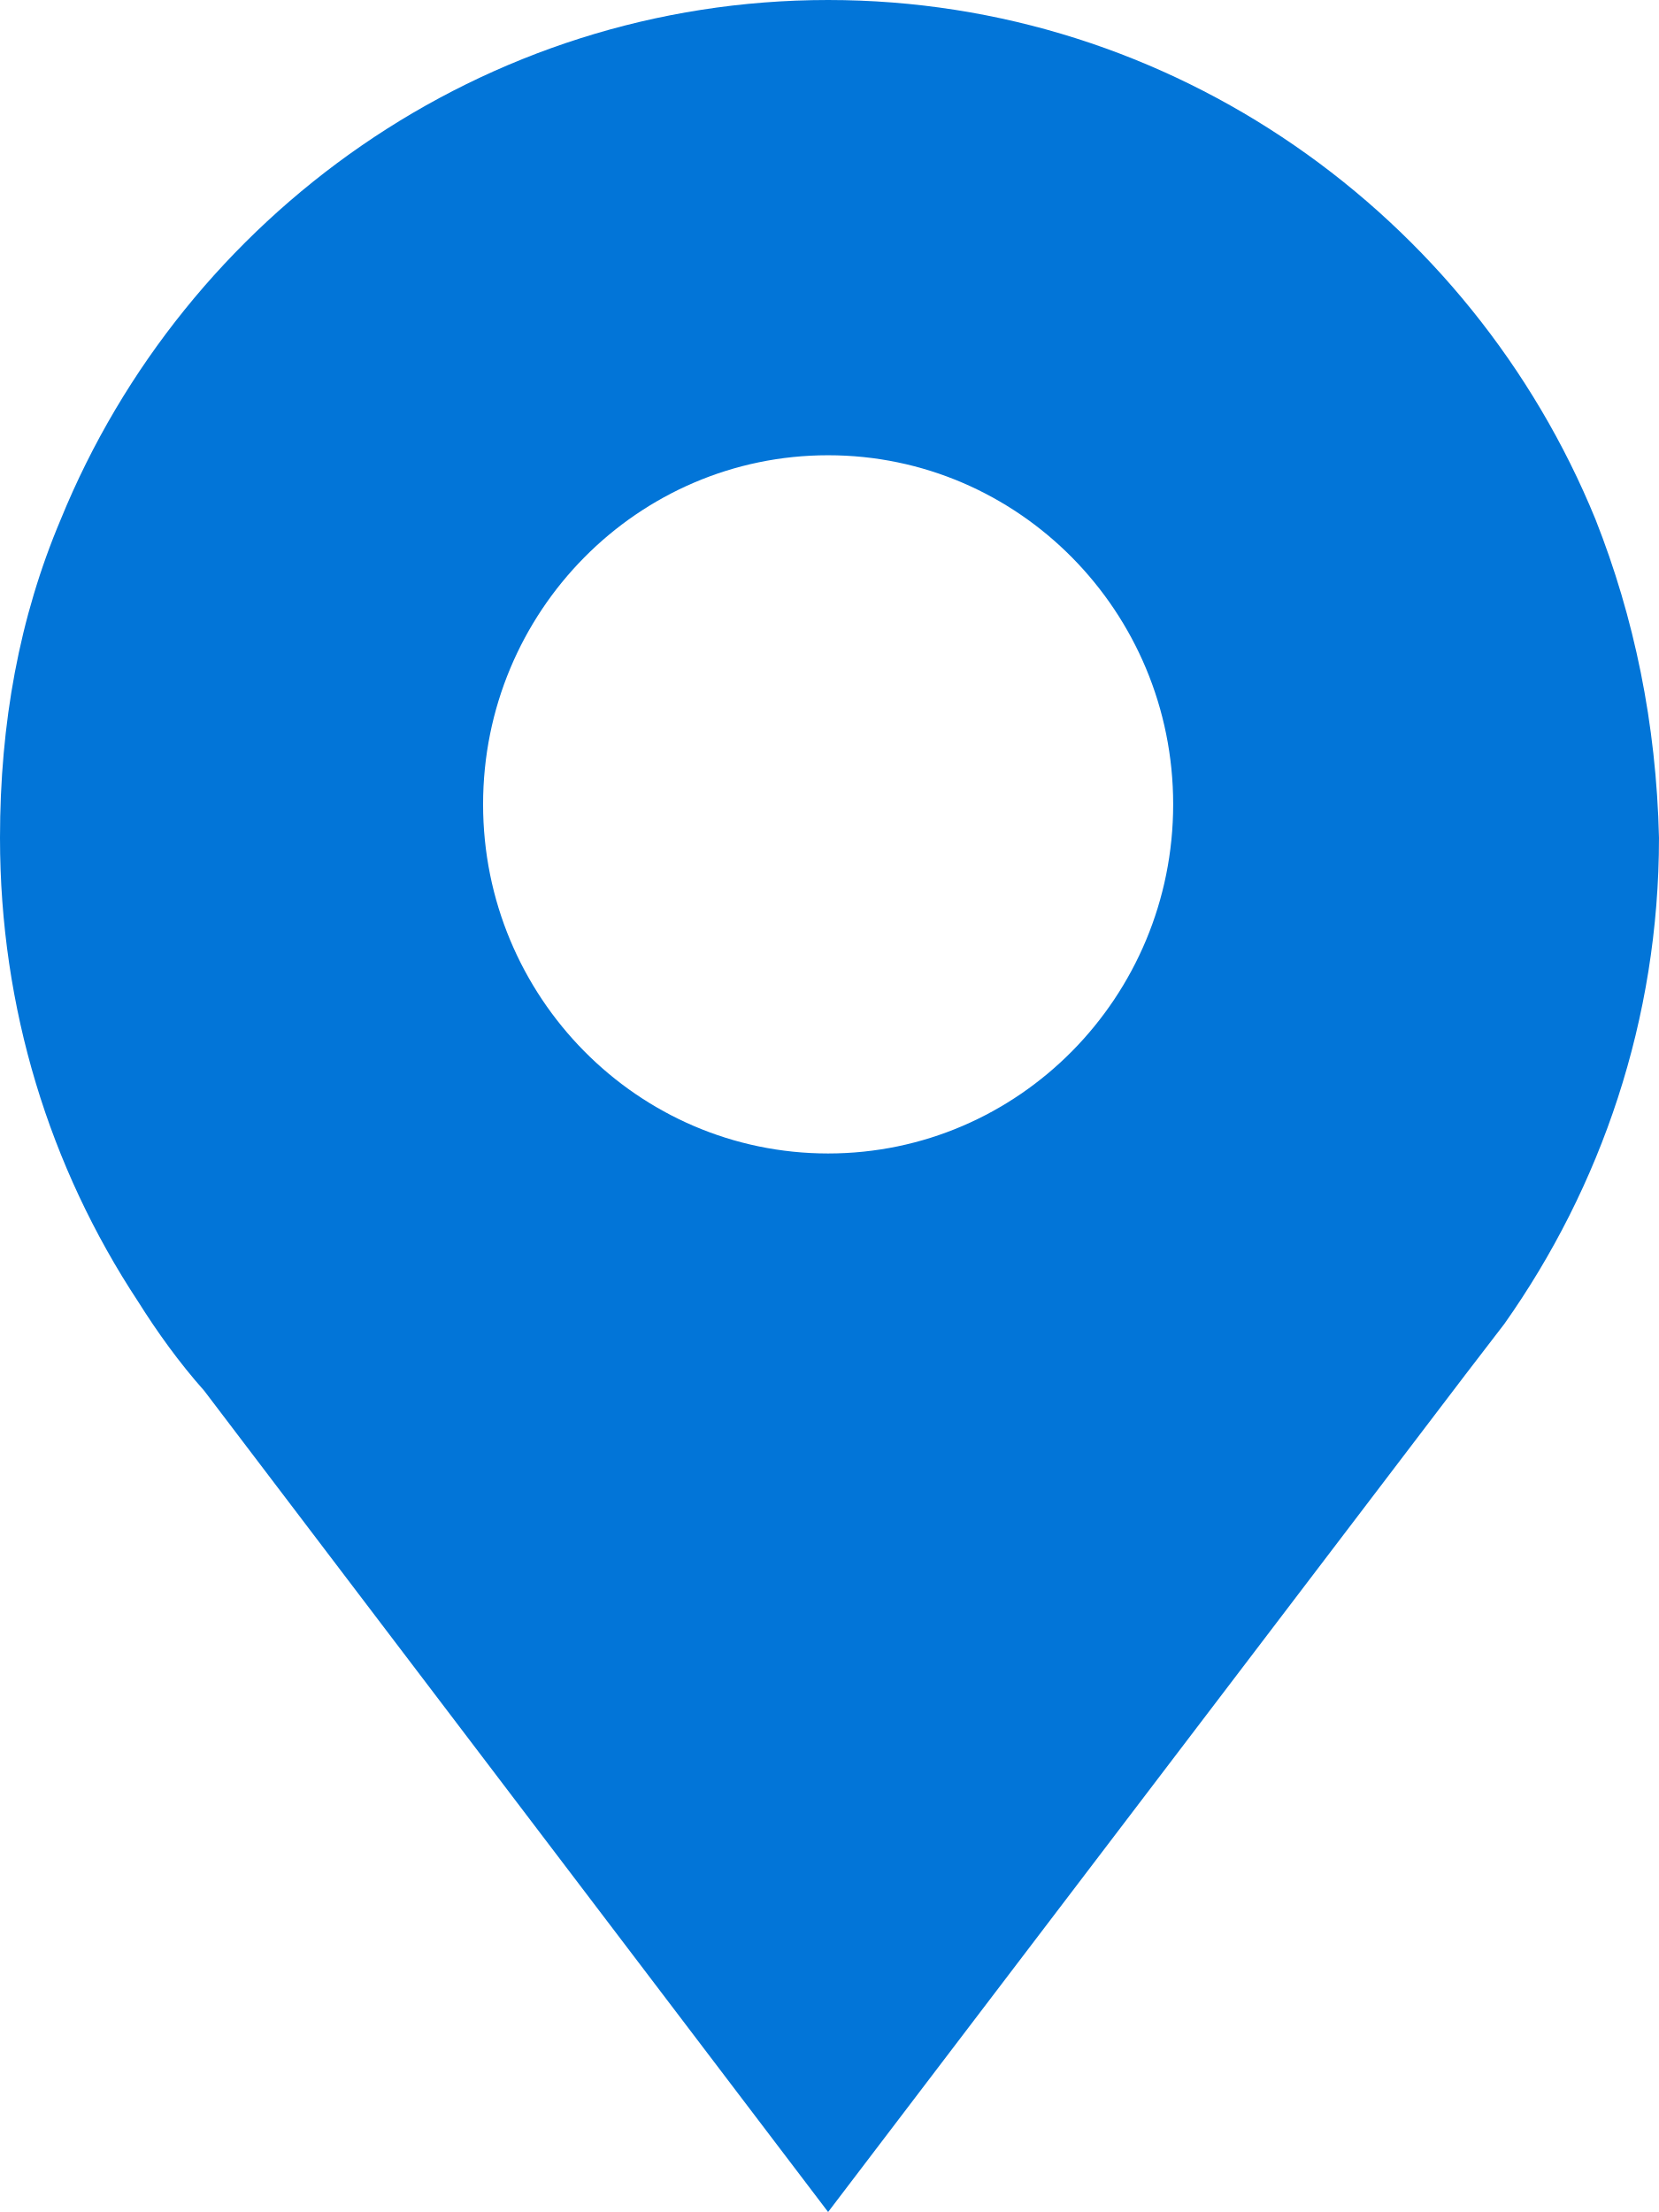
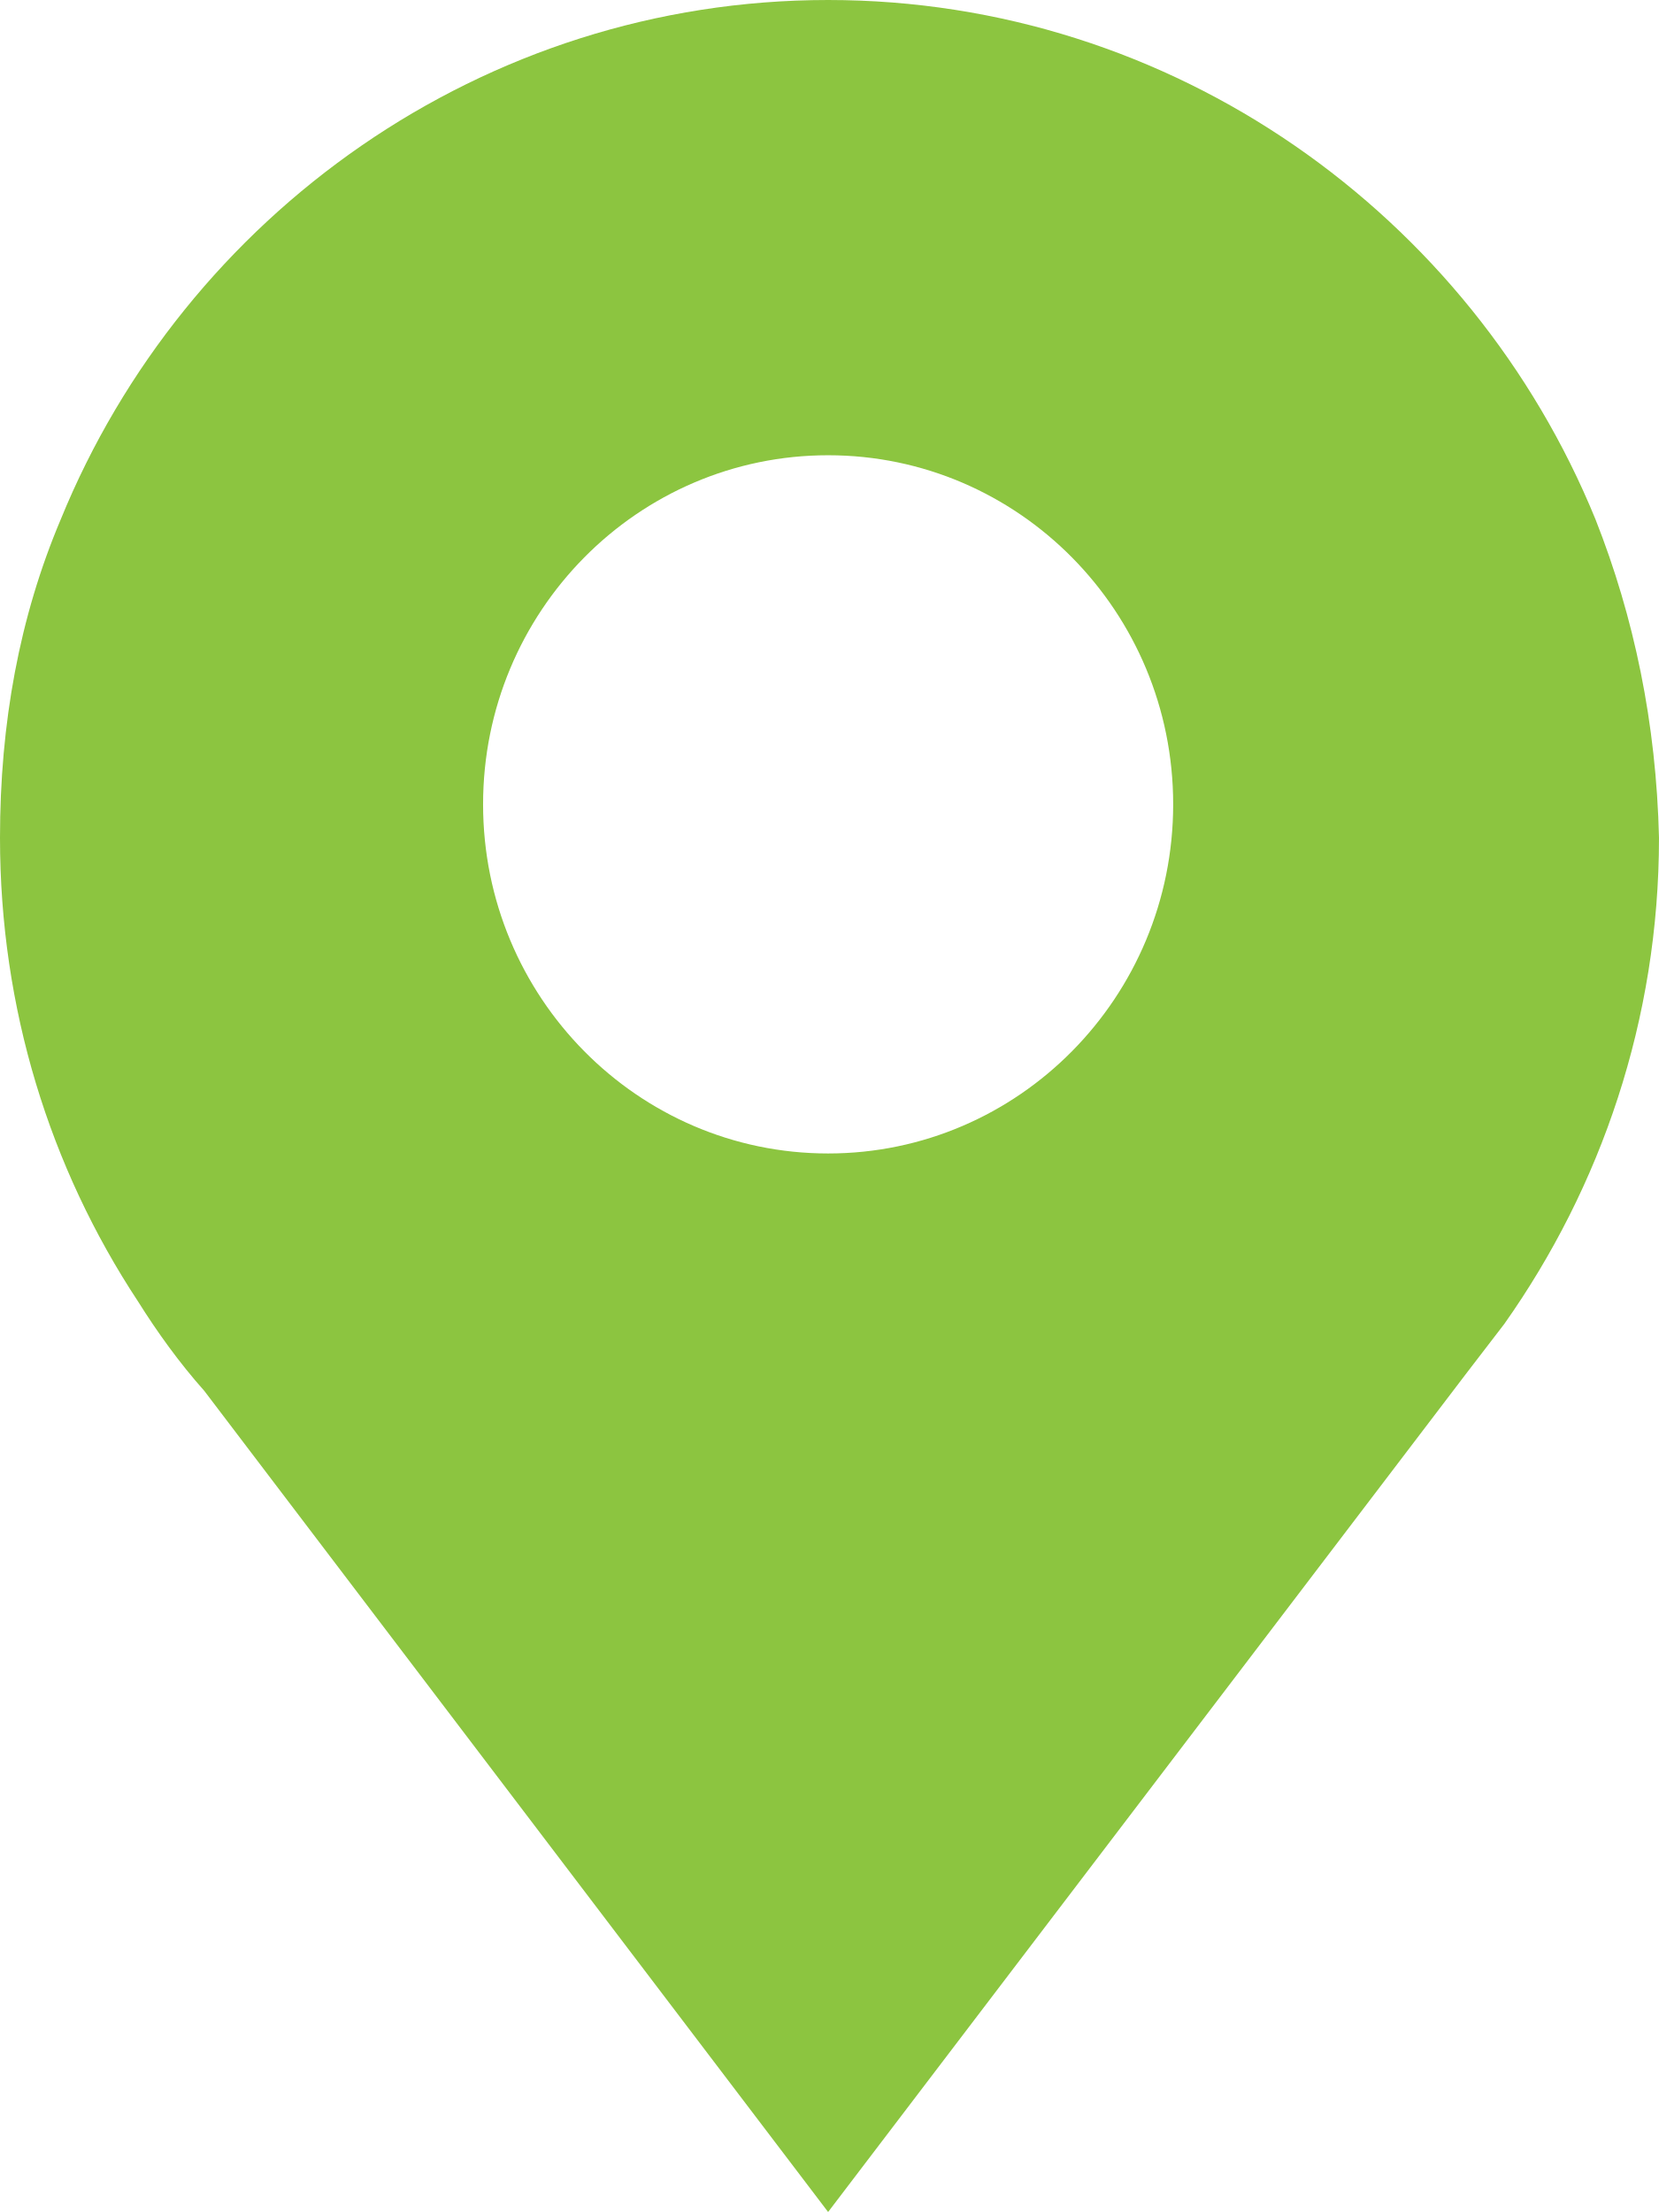
- <svg xmlns="http://www.w3.org/2000/svg" width="299.999" height="400" viewBox="156.307 119.5 299.999 400">
-   <path fill="#0275D8" d="M444.831 213.436C422.37 158.387 368.454 119.5 306.057 119.5c-62.393 0-116.304 38.887-138.77 93.936-7.48 17.682-10.98 36.865-10.98 57.573 0 30.815 8.983 59.604 24.965 83.843 3.486 5.558 7.485 11.113 11.974 16.157L306.057 519.5l115.309-151.514 6.981-9.093c17.48-24.751 27.959-55.054 27.959-87.886-.489-20.706-4.493-39.891-11.475-57.571zM306.057 328.084c-34.438 0-62.393-28.286-62.393-63.135 0-34.844 27.954-63.125 62.393-63.125 34.448 0 62.397 28.281 62.397 63.125 0 34.849-27.949 63.135-62.397 63.135z" />
+ <svg xmlns="http://www.w3.org/2000/svg" version="1.1" id="Layer_1" x="0px" y="0px" width="299.999px" height="400px" viewBox="156.307 119.5 299.999 400" enable-background="new 156.307 119.5 299.999 400" xml:space="preserve">
+   <path fill="#8CC540" d="M444.831,213.436C422.37,158.387,368.455,119.5,306.057,119.5c-62.394,0-116.304,38.887-138.771,93.936  c-7.479,17.683-10.979,36.865-10.979,57.573c0,30.815,8.983,59.604,24.965,83.843c3.485,5.559,7.485,11.113,11.974,16.157  L306.057,519.5l115.309-151.514l6.981-9.094c17.479-24.751,27.959-55.054,27.959-87.886  C455.817,250.301,451.813,231.116,444.831,213.436L444.831,213.436z M306.057,328.084c-34.438,0-62.394-28.286-62.394-63.135  c0-34.844,27.955-63.125,62.394-63.125c34.448,0,62.397,28.281,62.397,63.125C368.455,299.798,340.505,328.084,306.057,328.084z" />
</svg>
